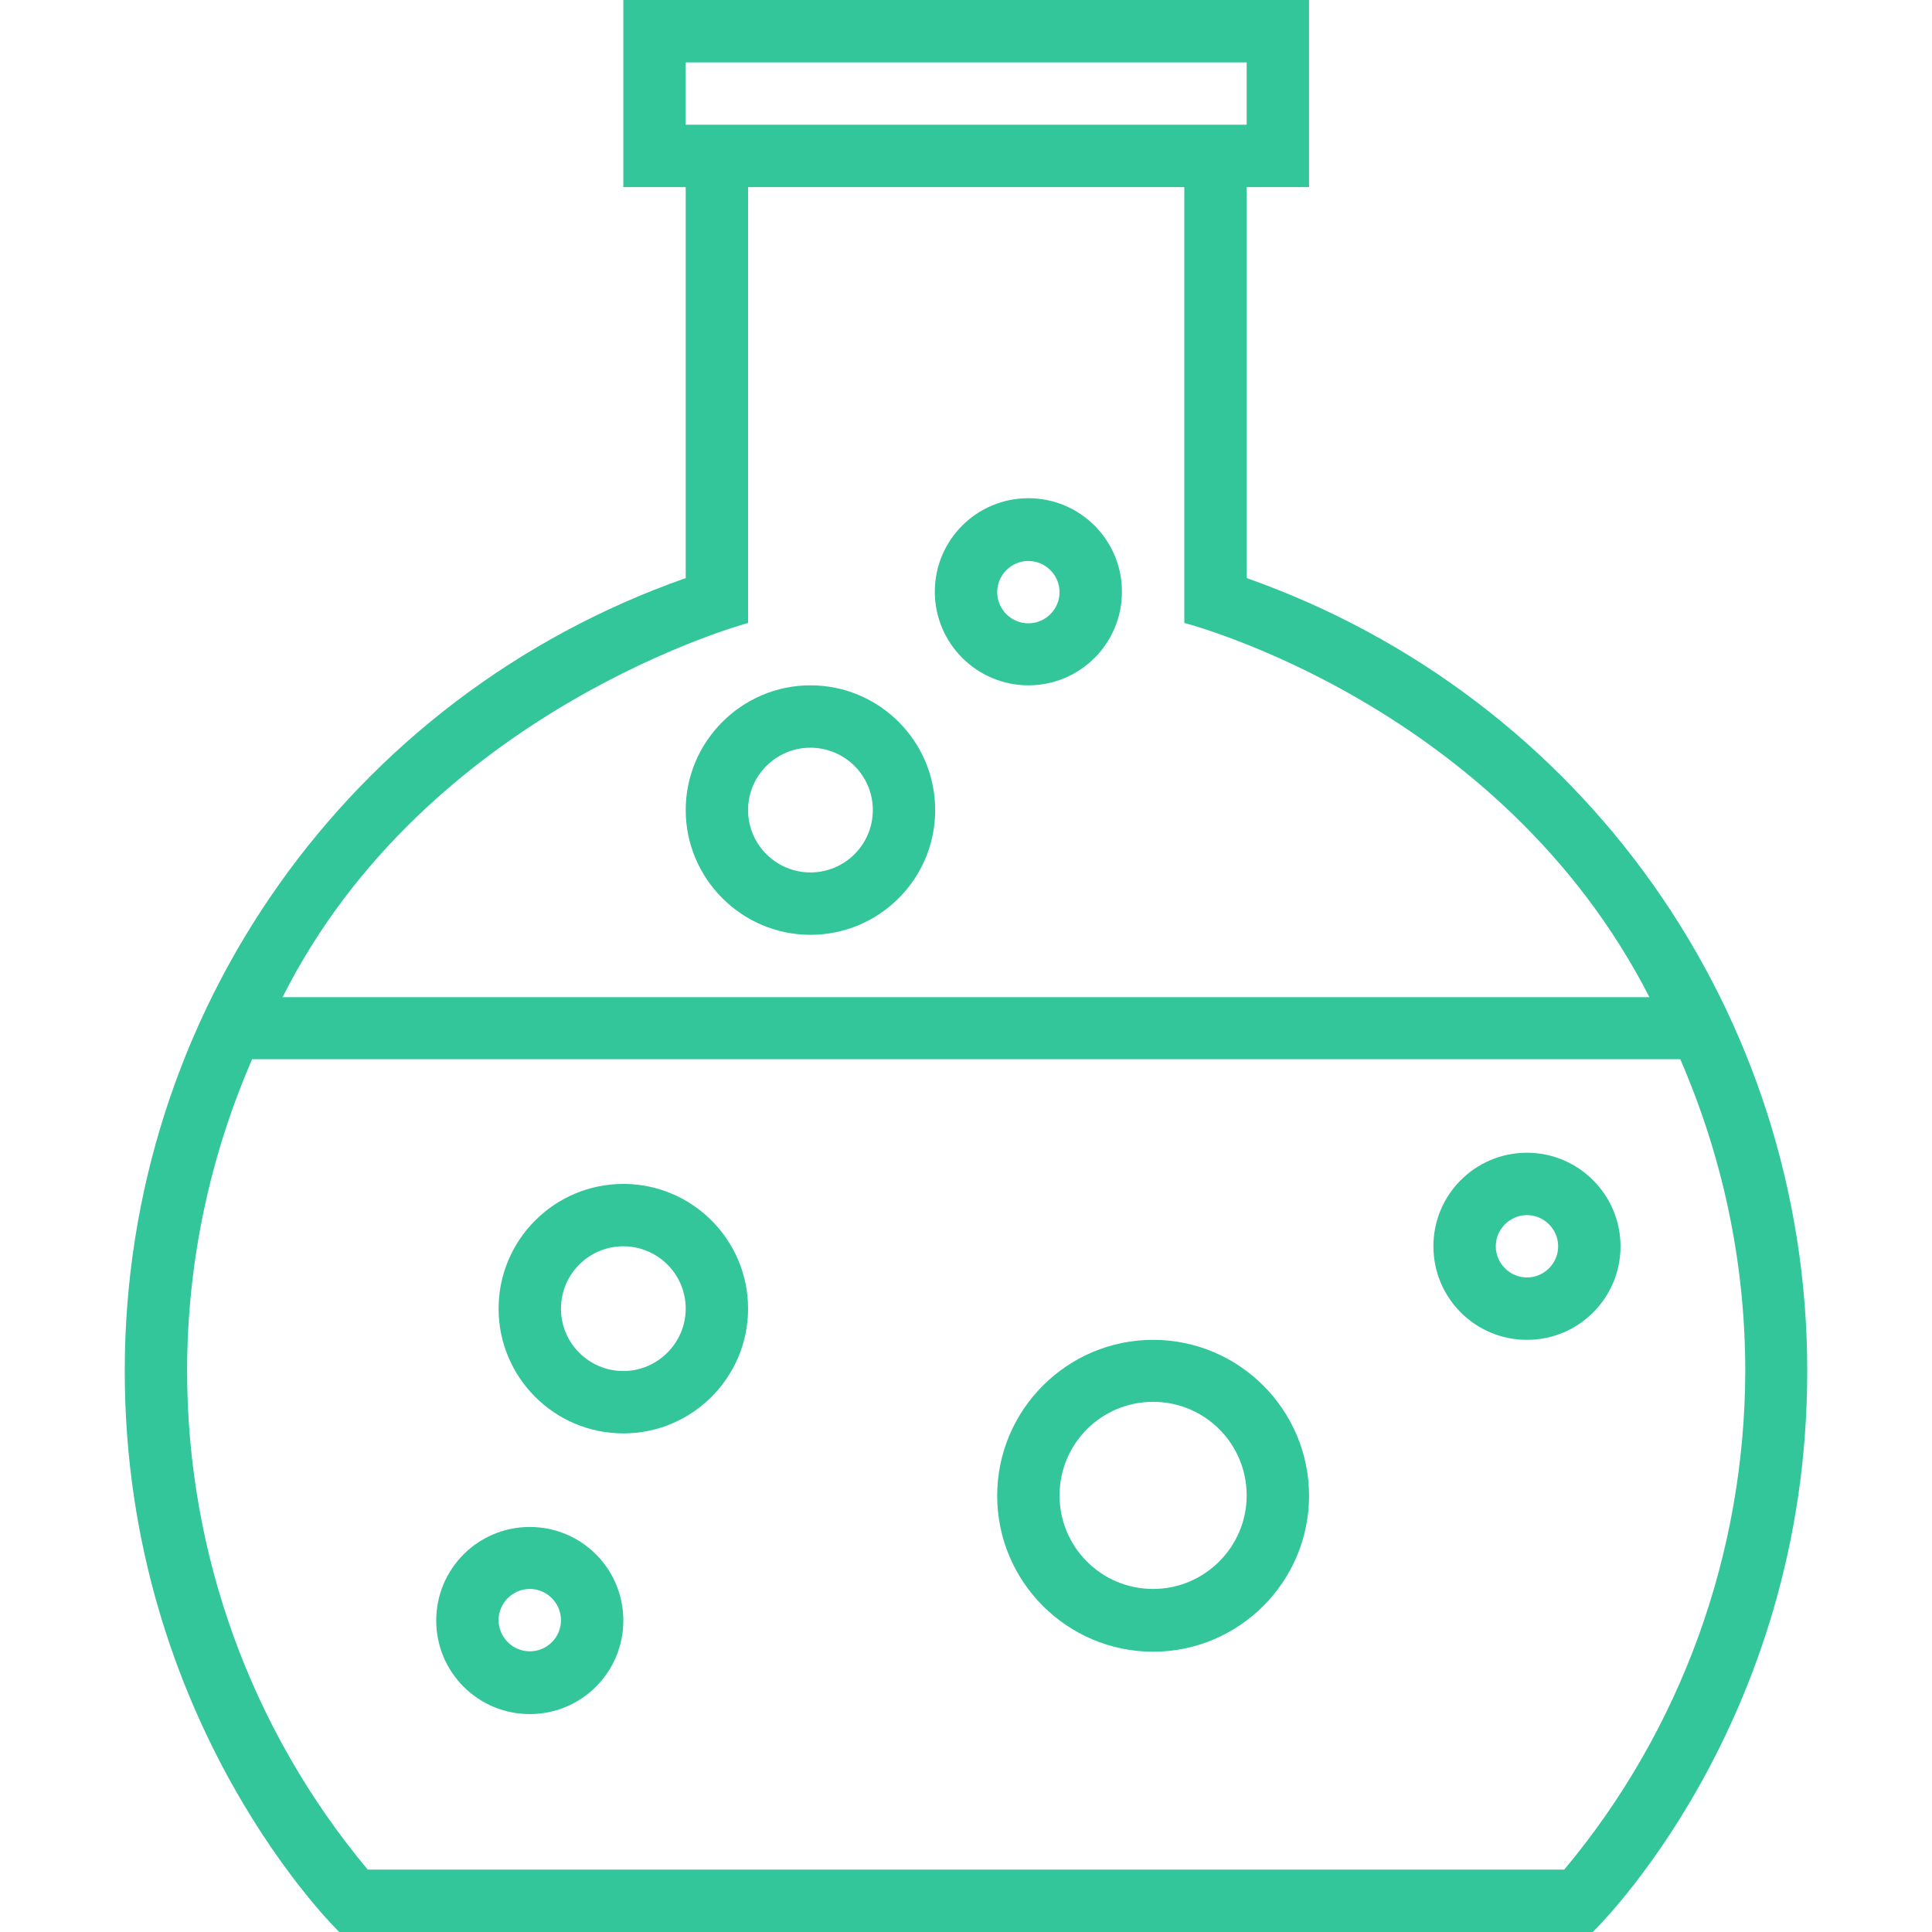
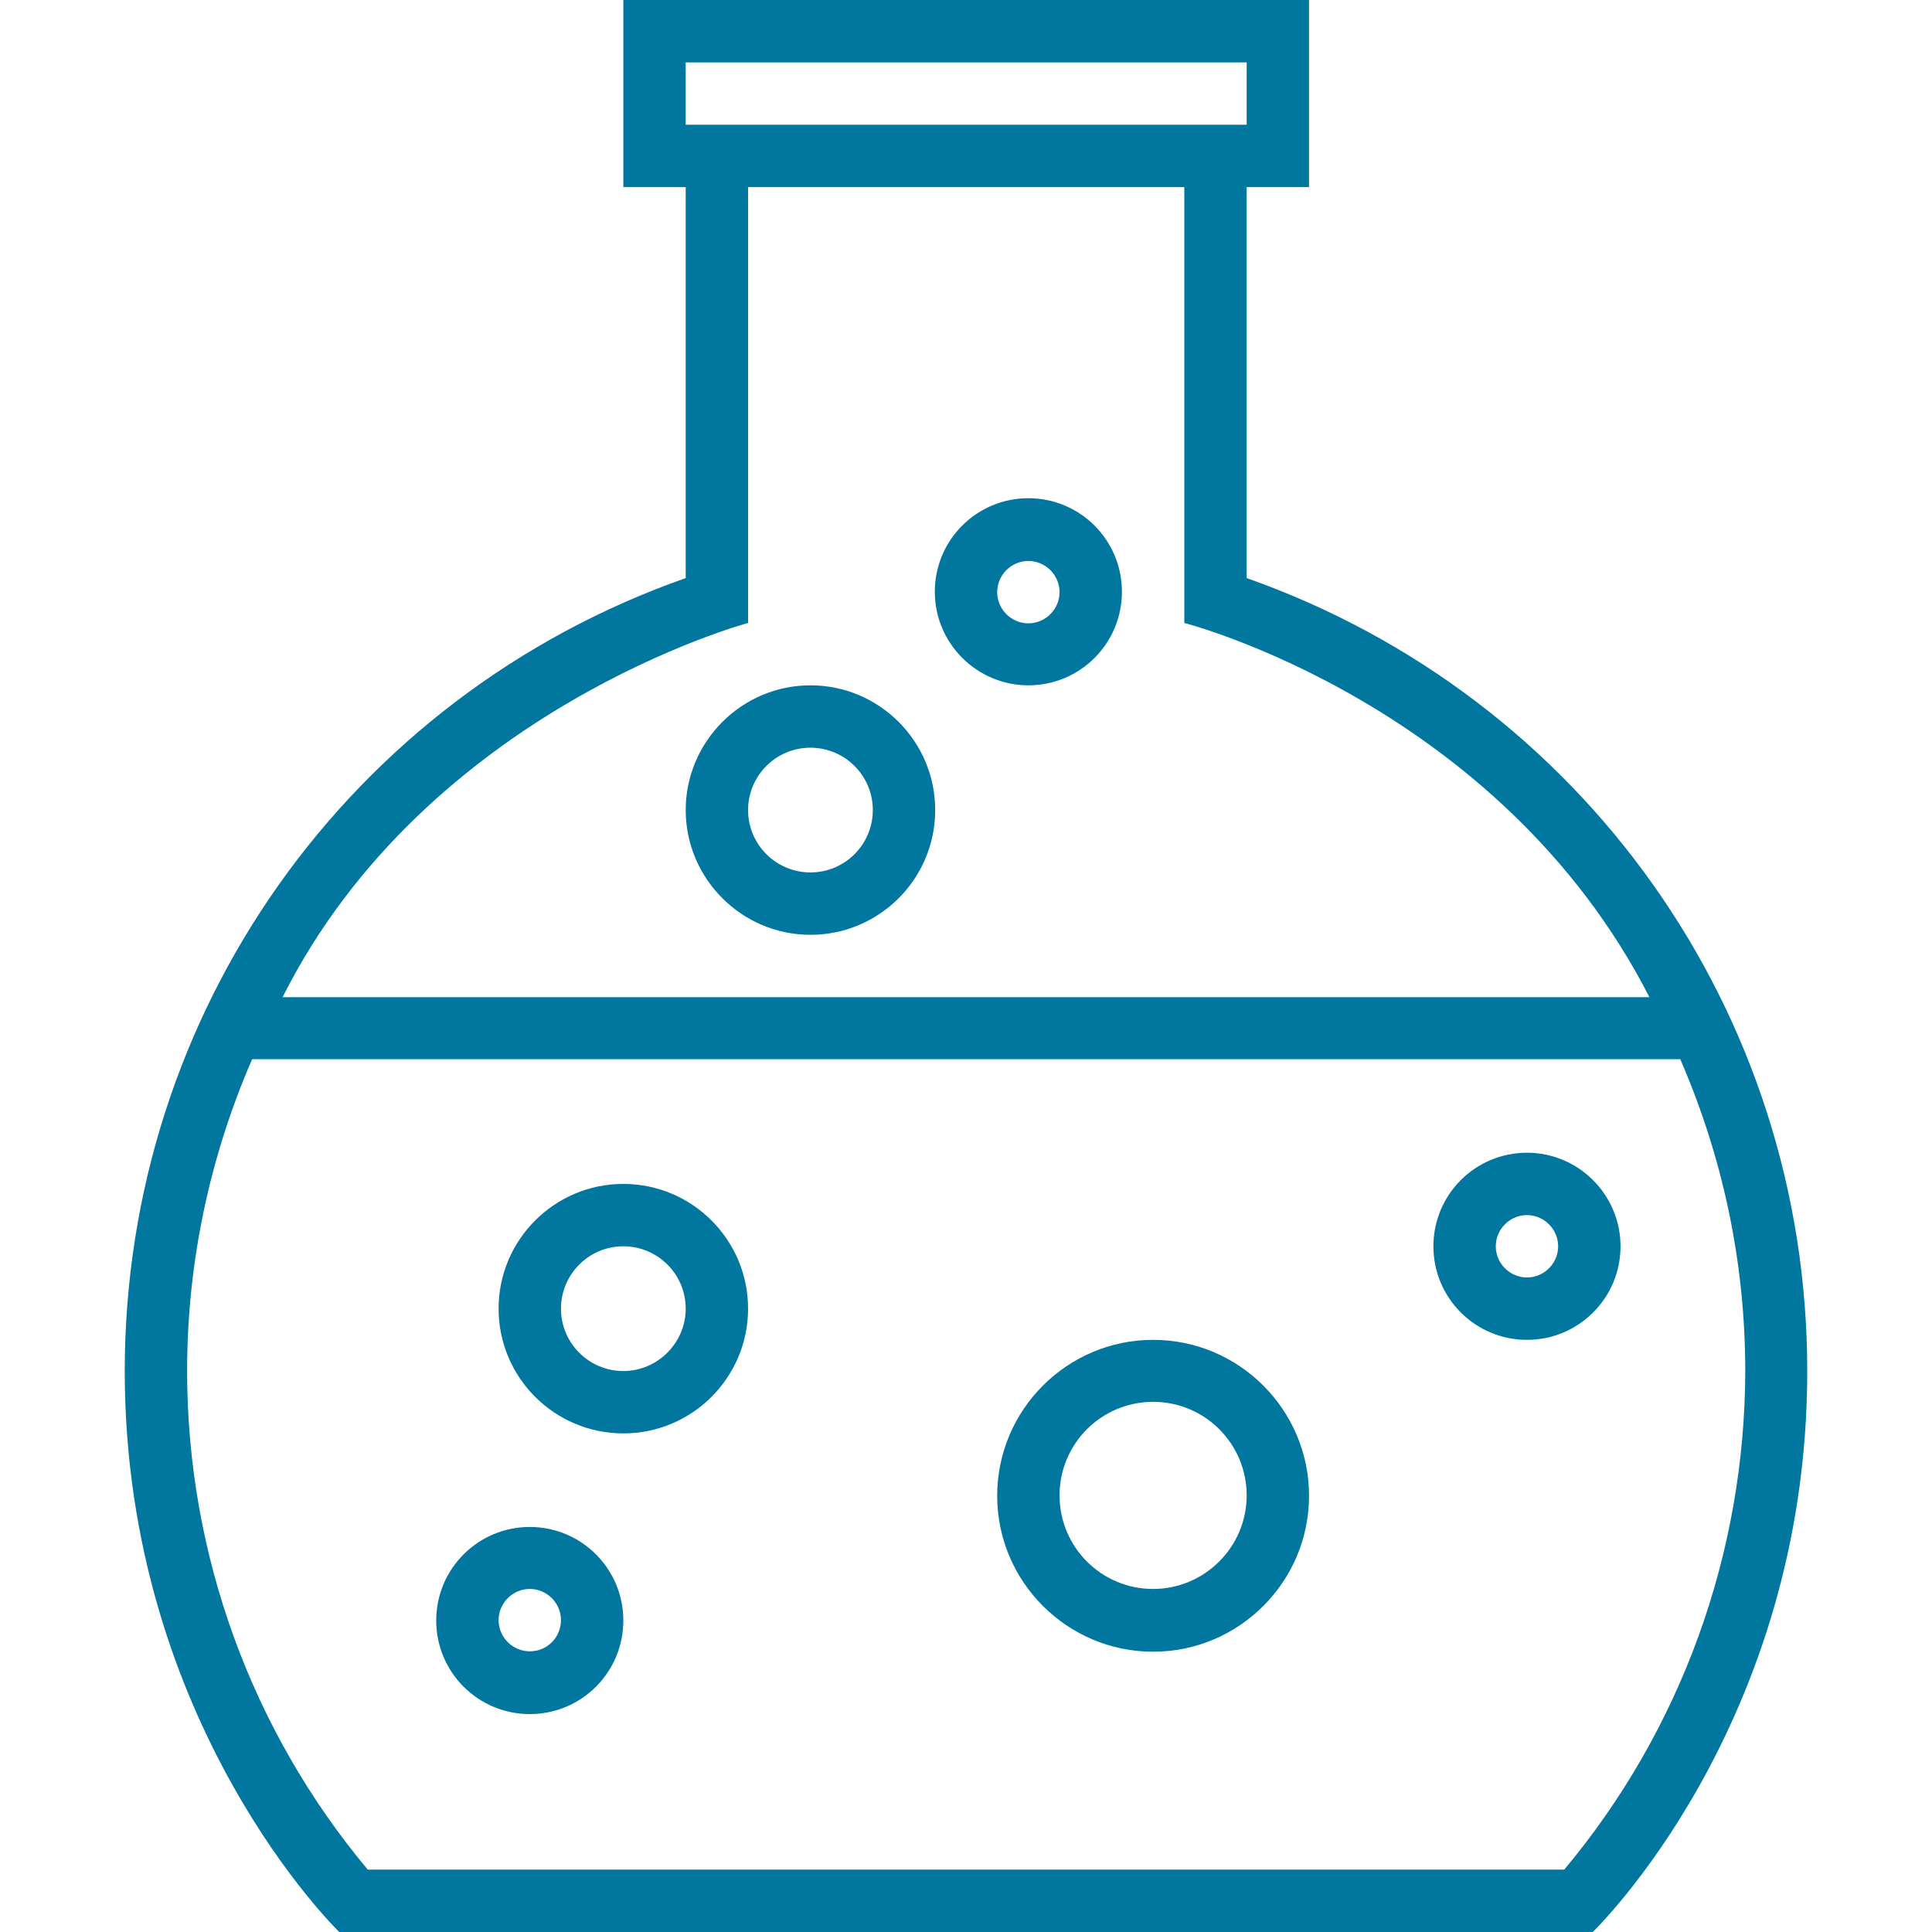
<svg xmlns="http://www.w3.org/2000/svg" version="1.1" id="Capa_1" x="0px" y="0px" viewBox="0 0 508 508" style="enable-background:new 0 0 508 508;" xml:space="preserve" width="512px" height="512px">
  <g>
    <g>
-       <path d="M327.8,152V49.2h16.4V0H163.9v49.2h16.4V152C91.8,183.1,32.8,266.2,32.8,360.5c0,93,56.4,147.5,56.4,147.5h329.6    c0,0,56.4-54.2,56.4-147.5C475.2,266.2,416.2,183.2,327.8,152z M180.3,16.4h147.5v16.4H180.3V16.4z M196.7,163.8V49.2h114.7v114.6    c0,0,82.8,21.2,122.3,98.4H74.3C112.4,186.4,196.7,163.8,196.7,163.8z M411.3,491.6H96.7C66,454.9,49.2,408.5,49.2,360.5    c0-28.9,6.1-56.7,17.1-82h375.5c11,25.3,17.1,53,17.1,82C458.8,408.5,442,454.9,411.3,491.6z" fill="#32c69a" />
+       <path d="M327.8,152V49.2h16.4V0H163.9v49.2h16.4V152C91.8,183.1,32.8,266.2,32.8,360.5c0,93,56.4,147.5,56.4,147.5h329.6    c0,0,56.4-54.2,56.4-147.5C475.2,266.2,416.2,183.2,327.8,152z M180.3,16.4h147.5v16.4H180.3V16.4z M196.7,163.8V49.2h114.7v114.6    c0,0,82.8,21.2,122.3,98.4H74.3C112.4,186.4,196.7,163.8,196.7,163.8z M411.3,491.6H96.7C66,454.9,49.2,408.5,49.2,360.5    c0-28.9,6.1-56.7,17.1-82h375.5c11,25.3,17.1,53,17.1,82C458.8,408.5,442,454.9,411.3,491.6z" fill="#01769F" />
    </g>
  </g>
  <g>
    <g>
-       <path d="M139.3,401.5c-13.6,0-24.6,11-24.6,24.6c0,13.6,11,24.6,24.6,24.6c13.6,0,24.6-11,24.6-24.6    C163.9,412.5,152.9,401.5,139.3,401.5z M139.3,434.2c-4.5,0-8.2-3.7-8.2-8.2s3.7-8.2,8.2-8.2s8.2,3.7,8.2,8.2    C147.5,430.6,143.8,434.2,139.3,434.2z" fill="#32c69a" />
+       <path d="M139.3,401.5c-13.6,0-24.6,11-24.6,24.6c0,13.6,11,24.6,24.6,24.6c13.6,0,24.6-11,24.6-24.6    C163.9,412.5,152.9,401.5,139.3,401.5z M139.3,434.2c-4.5,0-8.2-3.7-8.2-8.2s3.7-8.2,8.2-8.2s8.2,3.7,8.2,8.2    C147.5,430.6,143.8,434.2,139.3,434.2z" fill="#01769F" />
    </g>
  </g>
  <g>
    <g>
-       <path d="M303.2,352.3c-22.6,0-41,18.4-41,41c0,22.6,18.4,41,41,41c22.6,0,41-18.4,41-41S325.8,352.3,303.2,352.3z M303.2,417.8    c-13.6,0-24.6-11-24.6-24.6c0-13.6,11-24.6,24.6-24.6c13.6,0,24.6,11,24.6,24.6C327.8,406.8,316.7,417.8,303.2,417.8z" fill="#32c69a" />
+       <path d="M303.2,352.3c-22.6,0-41,18.4-41,41c0,22.6,18.4,41,41,41c22.6,0,41-18.4,41-41S325.8,352.3,303.2,352.3z M303.2,417.8    c-13.6,0-24.6-11-24.6-24.6c0-13.6,11-24.6,24.6-24.6c13.6,0,24.6,11,24.6,24.6C327.8,406.8,316.7,417.8,303.2,417.8z" fill="#01769F" />
    </g>
  </g>
  <g>
    <g>
-       <path d="M401.5,303.1c-13.6,0-24.6,11-24.6,24.6c0,13.6,11,24.6,24.6,24.6c13.6,0,24.6-11,24.6-24.6    C426.1,314.2,415.1,303.1,401.5,303.1z M401.5,335.9c-4.5,0-8.2-3.7-8.2-8.2s3.7-8.2,8.2-8.2s8.2,3.7,8.2,8.2    S406,335.9,401.5,335.9z" fill="#32c69a" />
+       <path d="M401.5,303.1c-13.6,0-24.6,11-24.6,24.6c0,13.6,11,24.6,24.6,24.6c13.6,0,24.6-11,24.6-24.6    C426.1,314.2,415.1,303.1,401.5,303.1z M401.5,335.9c-4.5,0-8.2-3.7-8.2-8.2s3.7-8.2,8.2-8.2s8.2,3.7,8.2,8.2    S406,335.9,401.5,335.9z" fill="#01769F" />
    </g>
  </g>
  <g>
    <g>
-       <path d="M163.9,311.3c-18.1,0-32.8,14.7-32.8,32.8s14.7,32.8,32.8,32.8c18.1,0,32.8-14.7,32.8-32.8S182,311.3,163.9,311.3z     M163.9,360.5c-9,0-16.4-7.3-16.4-16.4c0-9,7.3-16.4,16.4-16.4c9,0,16.4,7.3,16.4,16.4C180.3,353.1,172.9,360.5,163.9,360.5z" fill="#32c69a" />
+       <path d="M163.9,311.3c-18.1,0-32.8,14.7-32.8,32.8s14.7,32.8,32.8,32.8c18.1,0,32.8-14.7,32.8-32.8S182,311.3,163.9,311.3z     M163.9,360.5c-9,0-16.4-7.3-16.4-16.4c0-9,7.3-16.4,16.4-16.4c9,0,16.4,7.3,16.4,16.4C180.3,353.1,172.9,360.5,163.9,360.5z" fill="#01769F" />
    </g>
  </g>
  <g>
    <g>
-       <path d="M270.4,131c-13.6,0-24.6,11-24.6,24.6c0,13.6,11.1,24.6,24.6,24.6c13.6,0,24.6-11,24.6-24.6C295,142,284,131,270.4,131z     M270.4,163.9c-4.5,0-8.2-3.7-8.2-8.2s3.7-8.2,8.2-8.2s8.2,3.7,8.2,8.2S274.9,163.9,270.4,163.9z" fill="#32c69a" />
+       <path d="M270.4,131c-13.6,0-24.6,11-24.6,24.6c0,13.6,11.1,24.6,24.6,24.6c13.6,0,24.6-11,24.6-24.6C295,142,284,131,270.4,131z     M270.4,163.9c-4.5,0-8.2-3.7-8.2-8.2s3.7-8.2,8.2-8.2s8.2,3.7,8.2,8.2S274.9,163.9,270.4,163.9z" fill="#01769F" />
    </g>
  </g>
  <g>
    <g>
-       <path d="M213.1,180.2c-18.1,0-32.8,14.8-32.8,32.8s14.7,32.8,32.8,32.8c18.1,0,32.8-14.7,32.8-32.8    C245.9,194.9,231.2,180.2,213.1,180.2z M213.1,229.4c-9,0-16.4-7.3-16.4-16.4c0-9,7.3-16.4,16.4-16.4c9,0,16.4,7.3,16.4,16.4    C229.5,222,222.2,229.4,213.1,229.4z" fill="#32c69a" />
+       <path d="M213.1,180.2c-18.1,0-32.8,14.8-32.8,32.8s14.7,32.8,32.8,32.8c18.1,0,32.8-14.7,32.8-32.8    C245.9,194.9,231.2,180.2,213.1,180.2z M213.1,229.4c-9,0-16.4-7.3-16.4-16.4c0-9,7.3-16.4,16.4-16.4c9,0,16.4,7.3,16.4,16.4    C229.5,222,222.2,229.4,213.1,229.4z" fill="#01769F" />
    </g>
  </g>
  <g>
</g>
  <g>
</g>
  <g>
</g>
  <g>
</g>
  <g>
</g>
  <g>
</g>
  <g>
</g>
  <g>
</g>
  <g>
</g>
  <g>
</g>
  <g>
</g>
  <g>
</g>
  <g>
</g>
  <g>
</g>
  <g>
</g>
</svg>
